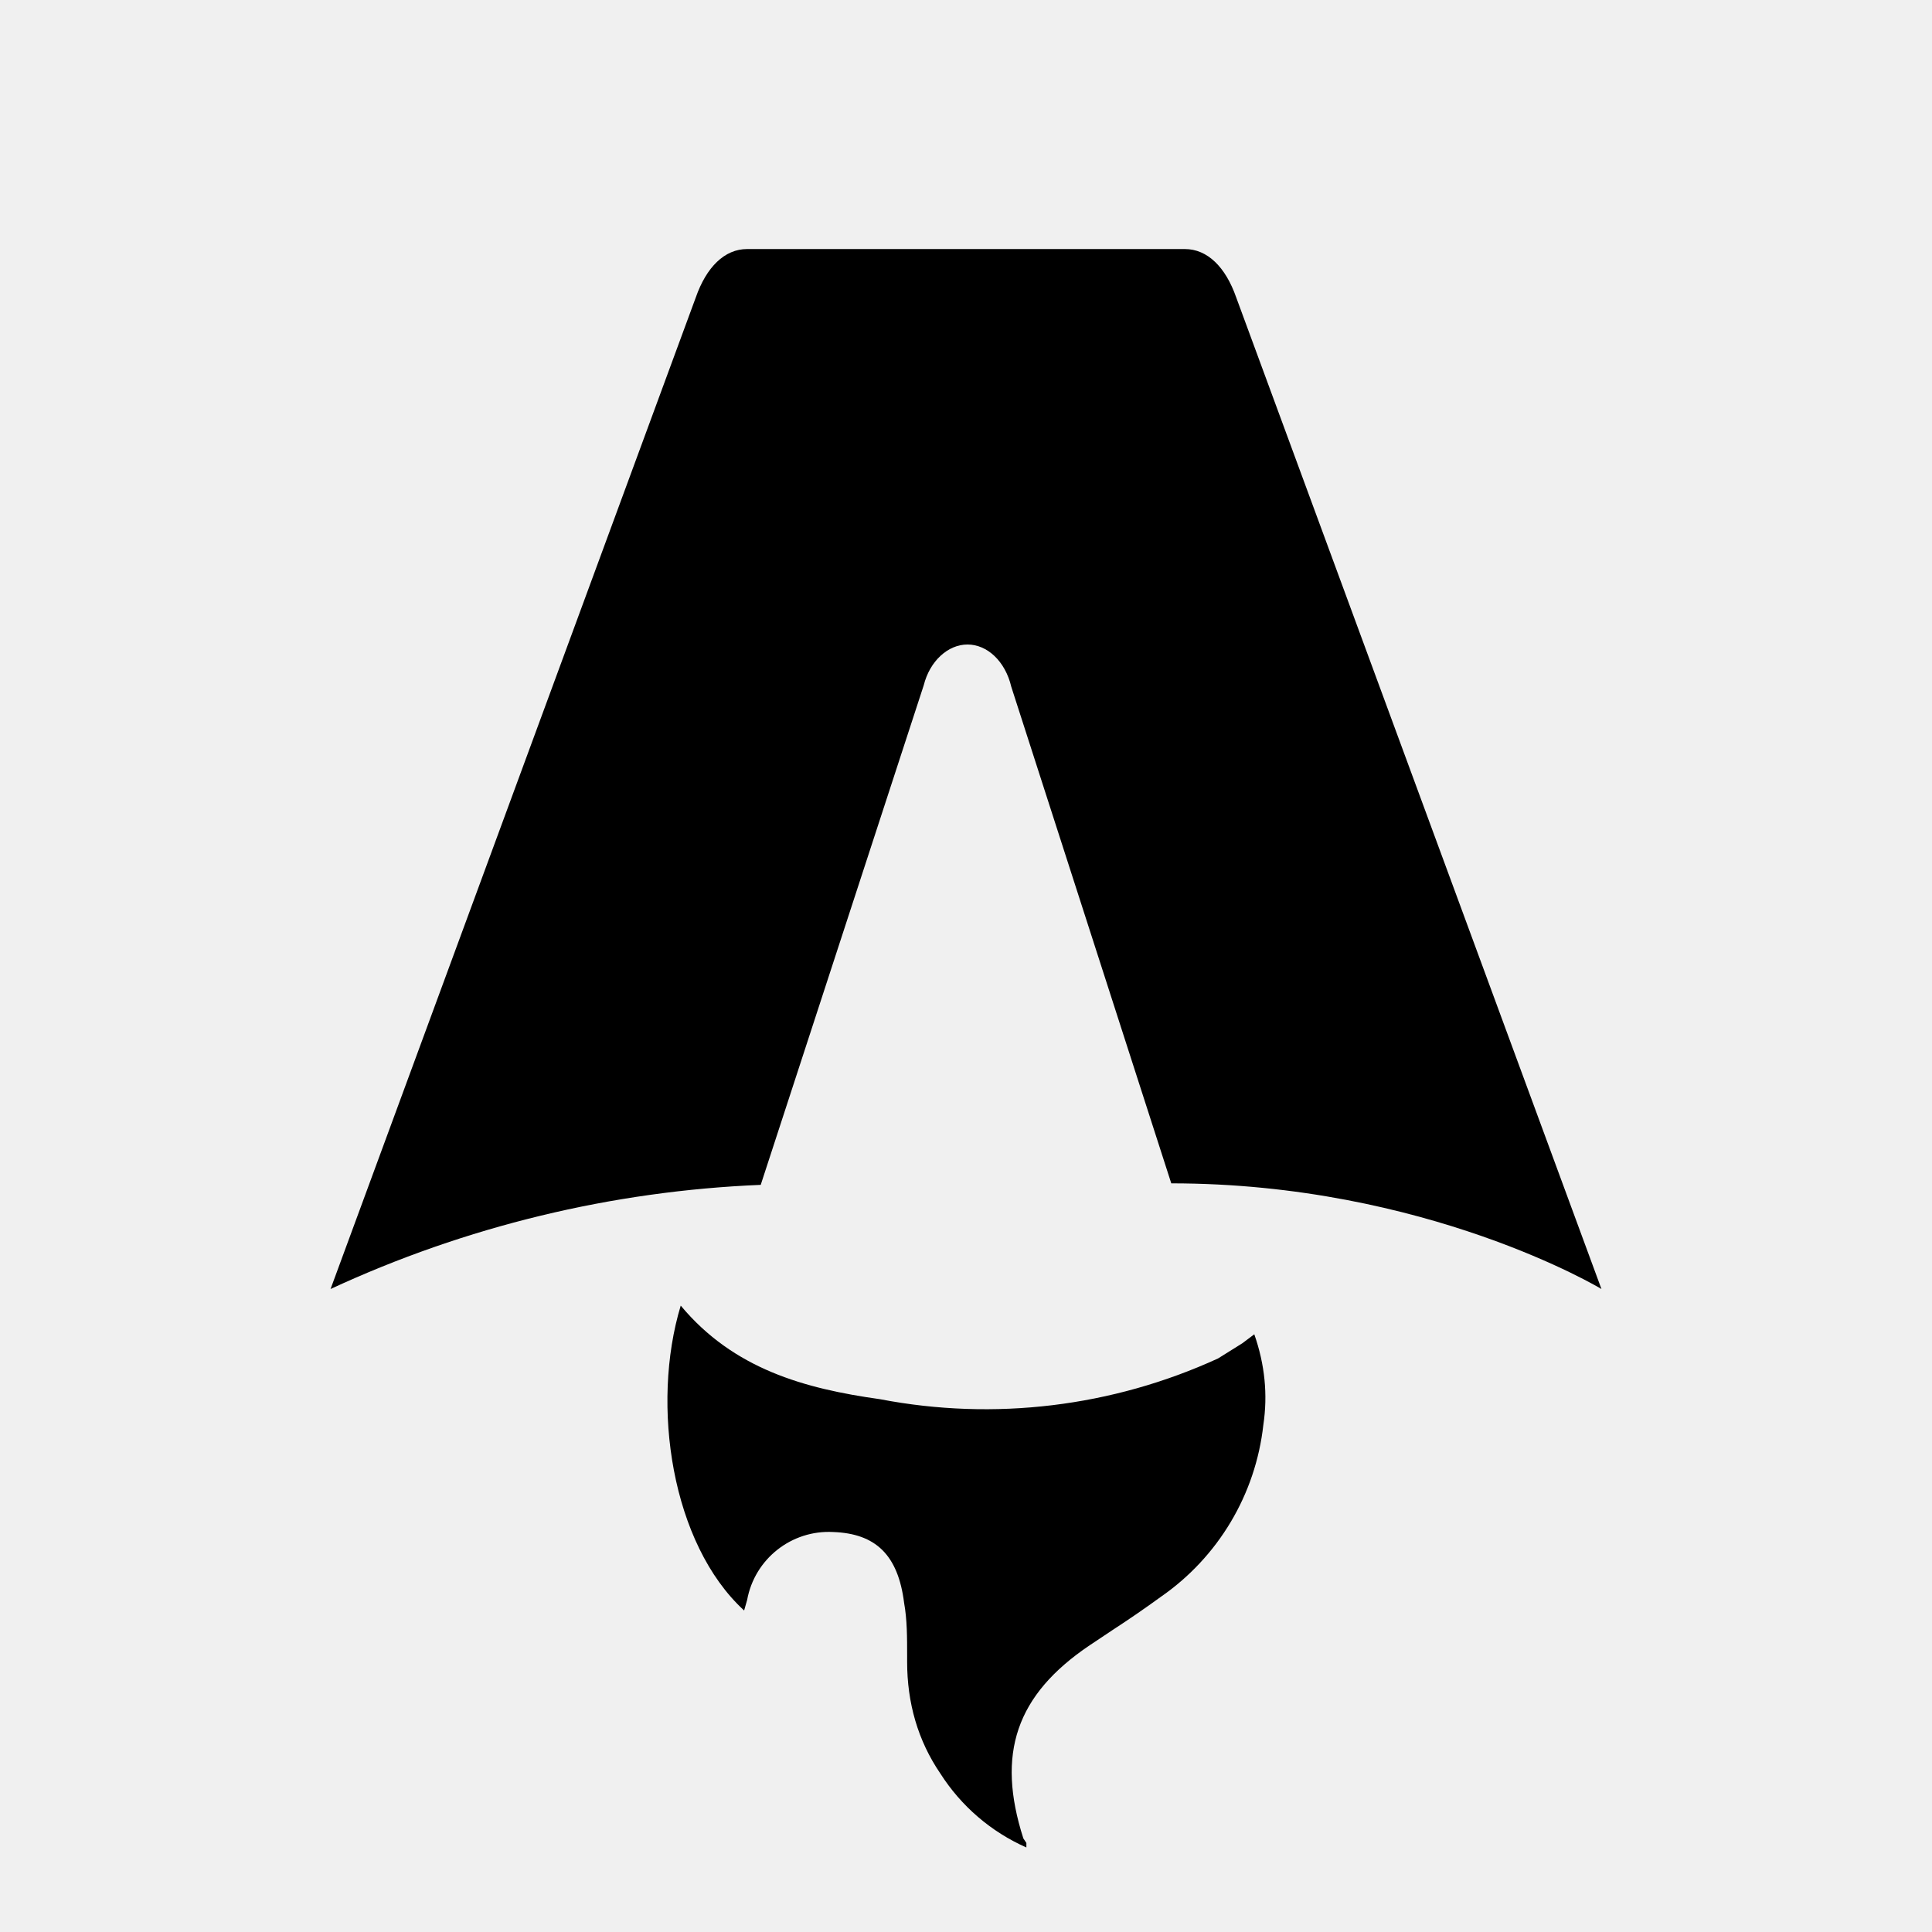
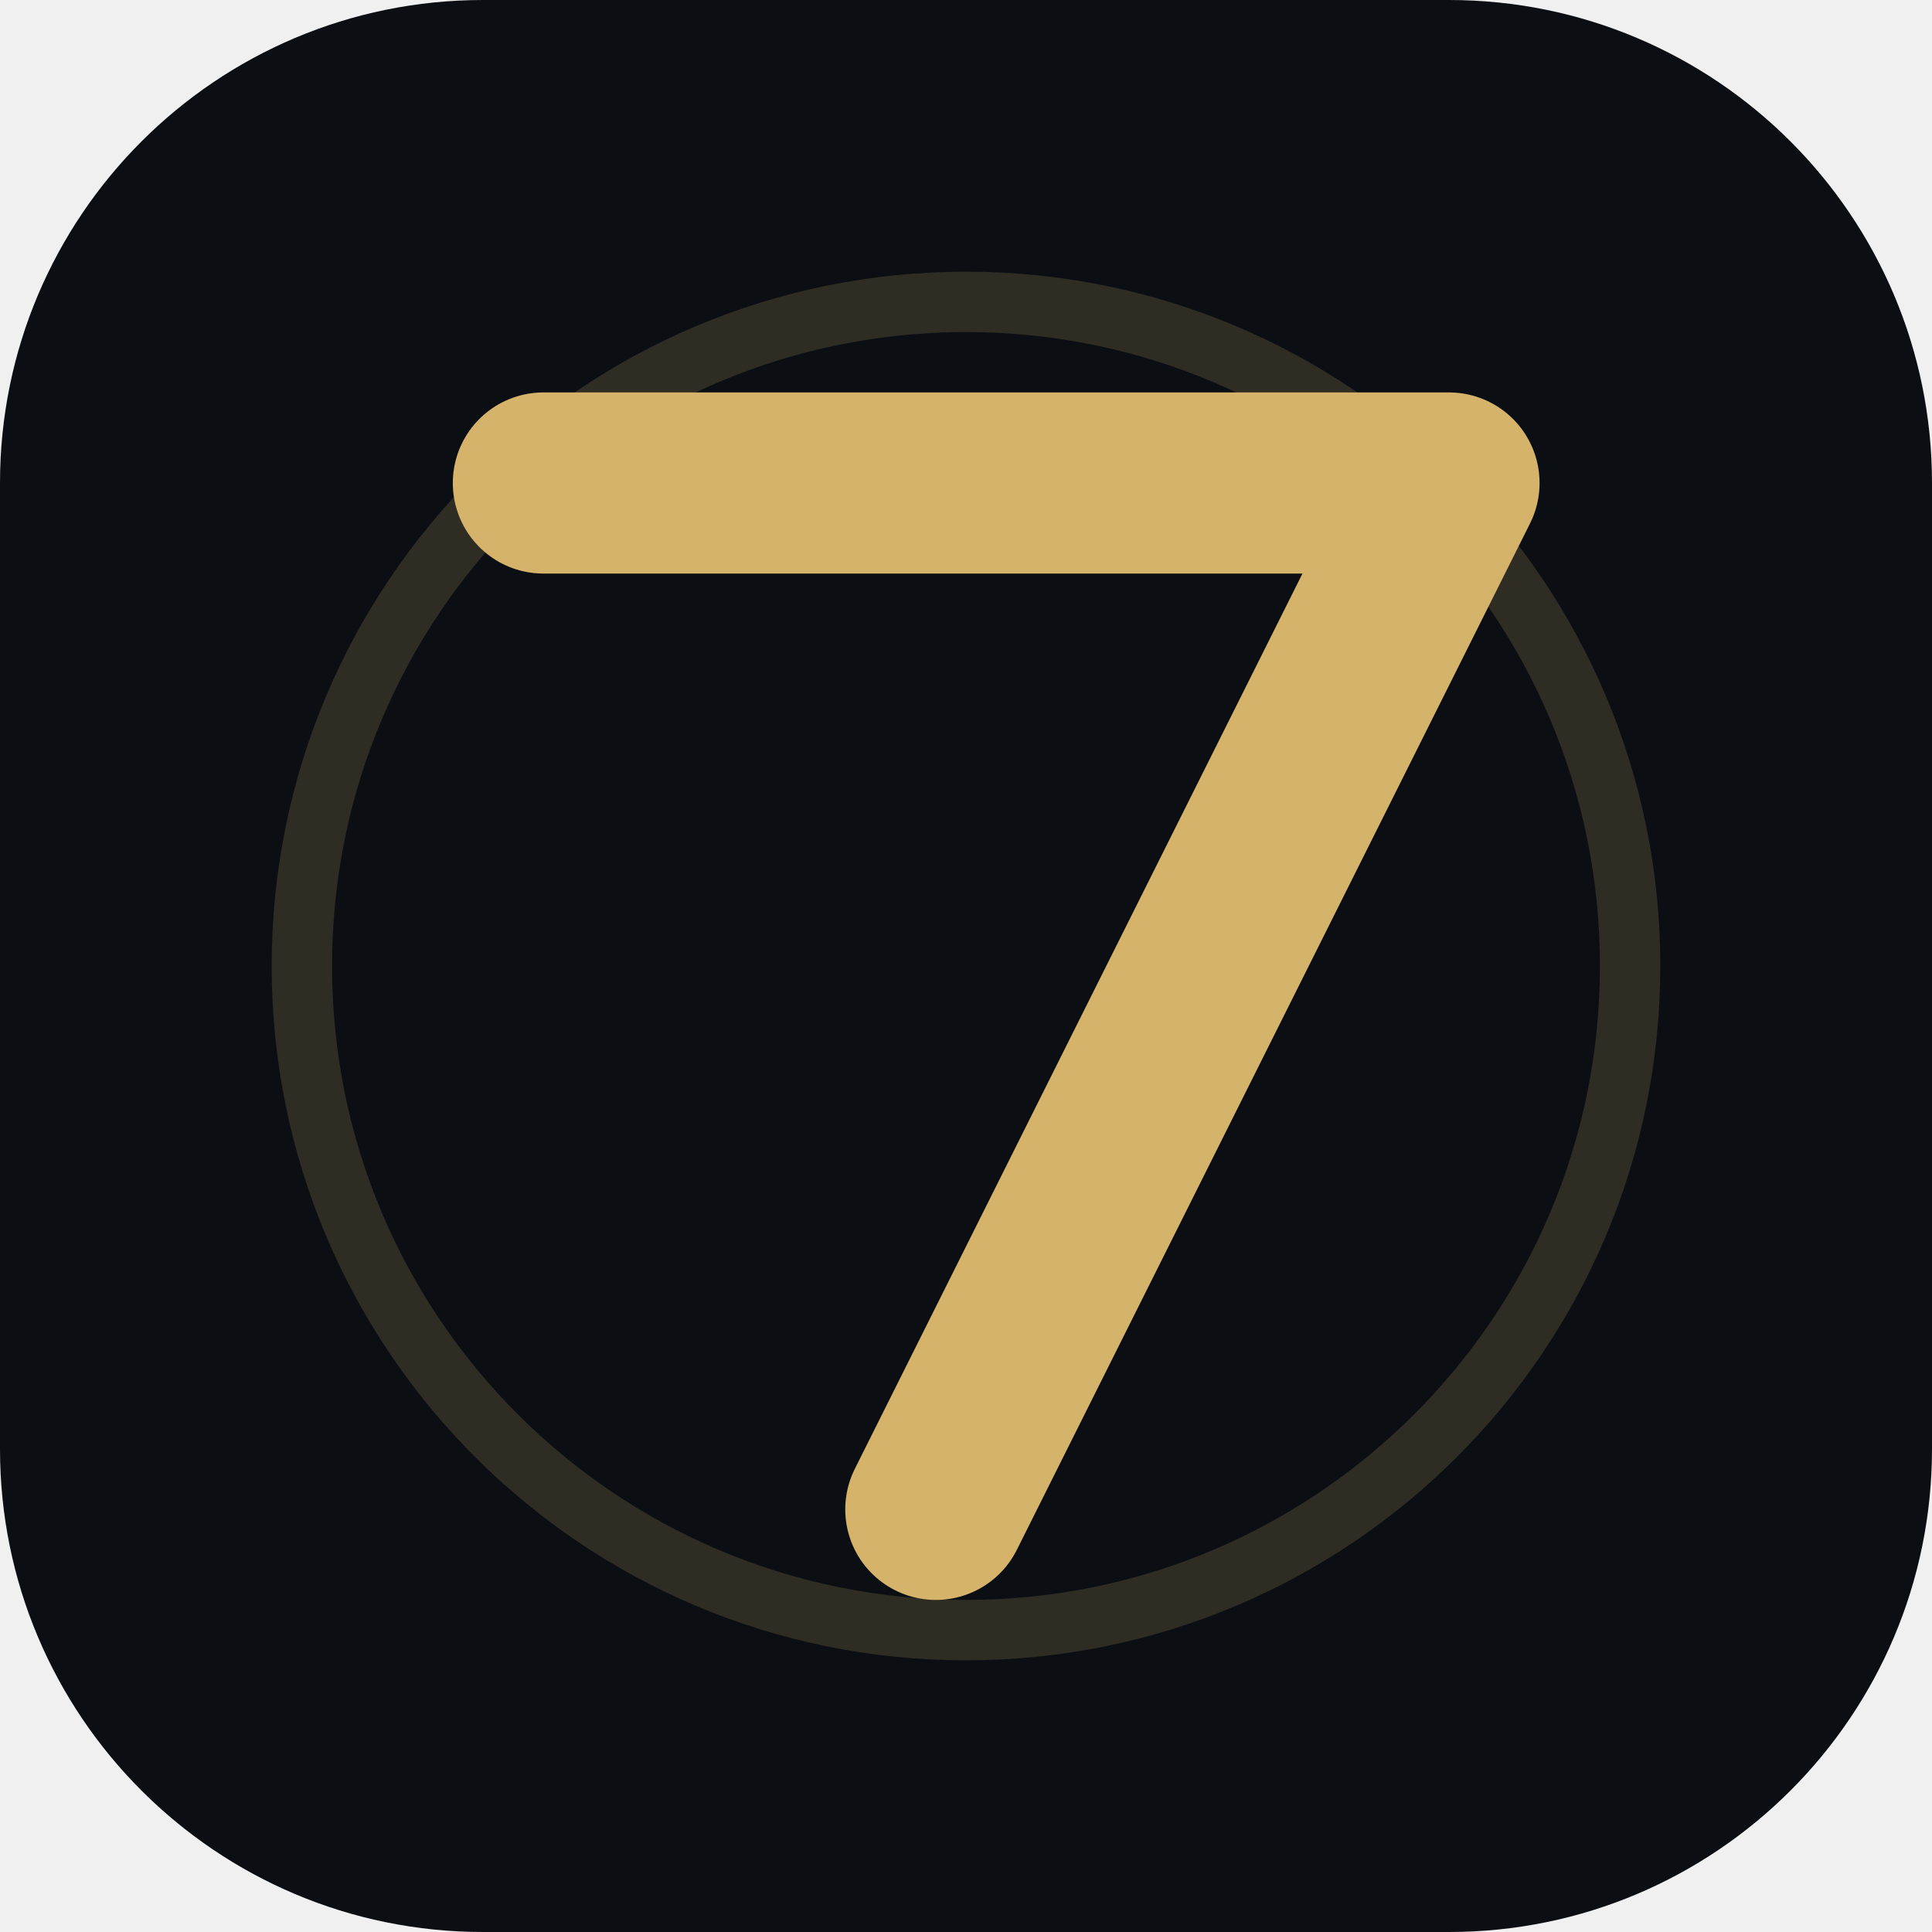
- <svg xmlns="http://www.w3.org/2000/svg" fill="none" viewBox="0 0 128 128">
-   <path d="M50.4 78.5a75.1 75.1 0 0 0-28.5 6.9l24.2-65.7c.7-2 1.9-3.2 3.4-3.2h29c1.5 0 2.7 1.2 3.4 3.2l24.2 65.7s-11.6-7-28.5-7L67 45.5c-.4-1.7-1.6-2.8-2.9-2.8-1.3 0-2.5 1.1-2.9 2.7L50.4 78.5Zm-1.1 28.2Zm-4.2-20.2c-2 6.6-.6 15.8 4.2 20.2a17.5 17.5 0 0 1 .2-.7 5.5 5.5 0 0 1 5.7-4.5c2.8.1 4.3 1.5 4.7 4.7.2 1.1.2 2.3.2 3.5v.4c0 2.7.7 5.2 2.2 7.4a13 13 0 0 0 5.7 4.9v-.3l-.2-.3c-1.8-5.6-.5-9.5 4.4-12.8l1.5-1a73 73 0 0 0 3.2-2.2 16 16 0 0 0 6.8-11.4c.3-2 .1-4-.6-6l-.8.6-1.6 1a37 37 0 0 1-22.4 2.7c-5-.7-9.7-2-13.2-6.2Z" />
-   <style>
-         path { fill: #000; }
-         @media (prefers-color-scheme: dark) {
-             path { fill: #FFF; }
-         }
-     </style>
+ <svg xmlns="http://www.w3.org/2000/svg" viewBox="0 0 64 64" fill="none">
+   <rect width="64" height="64" rx="16" fill="#0B0F14" />
+   <path d="M18 16H48L31 50" stroke="#D6B36A" stroke-width="6" stroke-linecap="round" stroke-linejoin="round" />
+   <circle cx="32" cy="32" r="22" stroke="rgba(214,179,106,0.18)" stroke-width="2" />
</svg>
